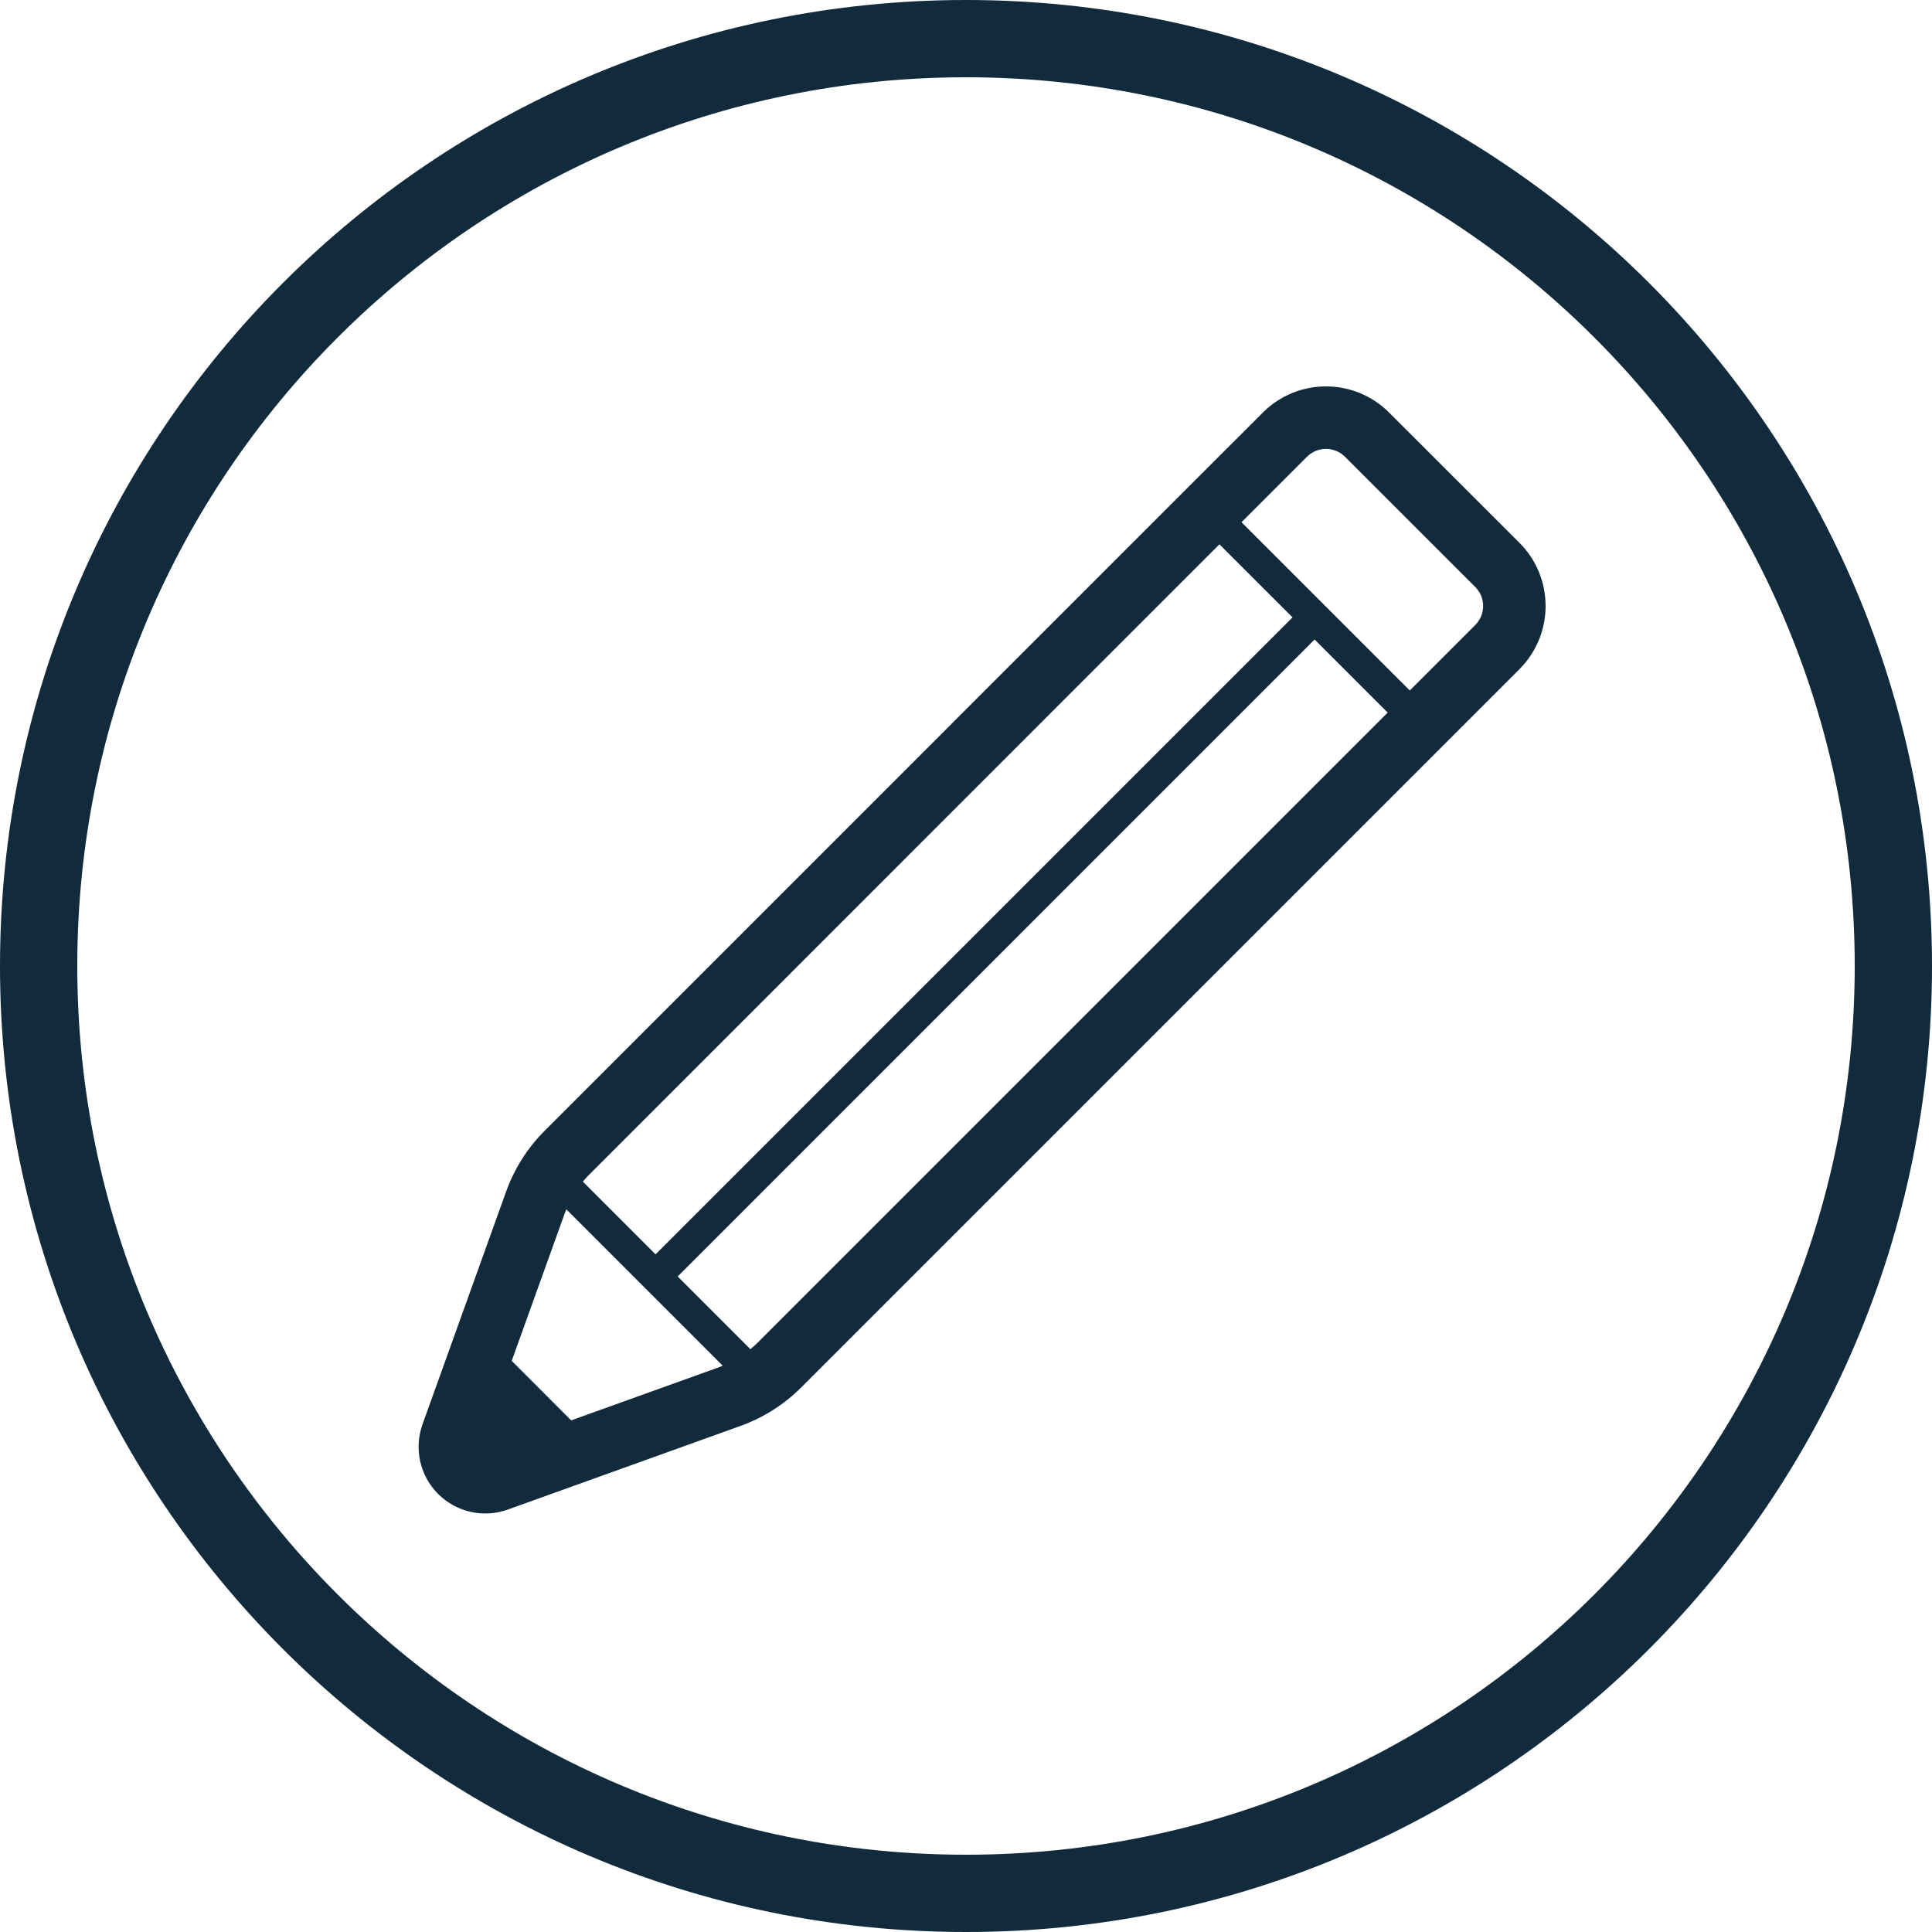
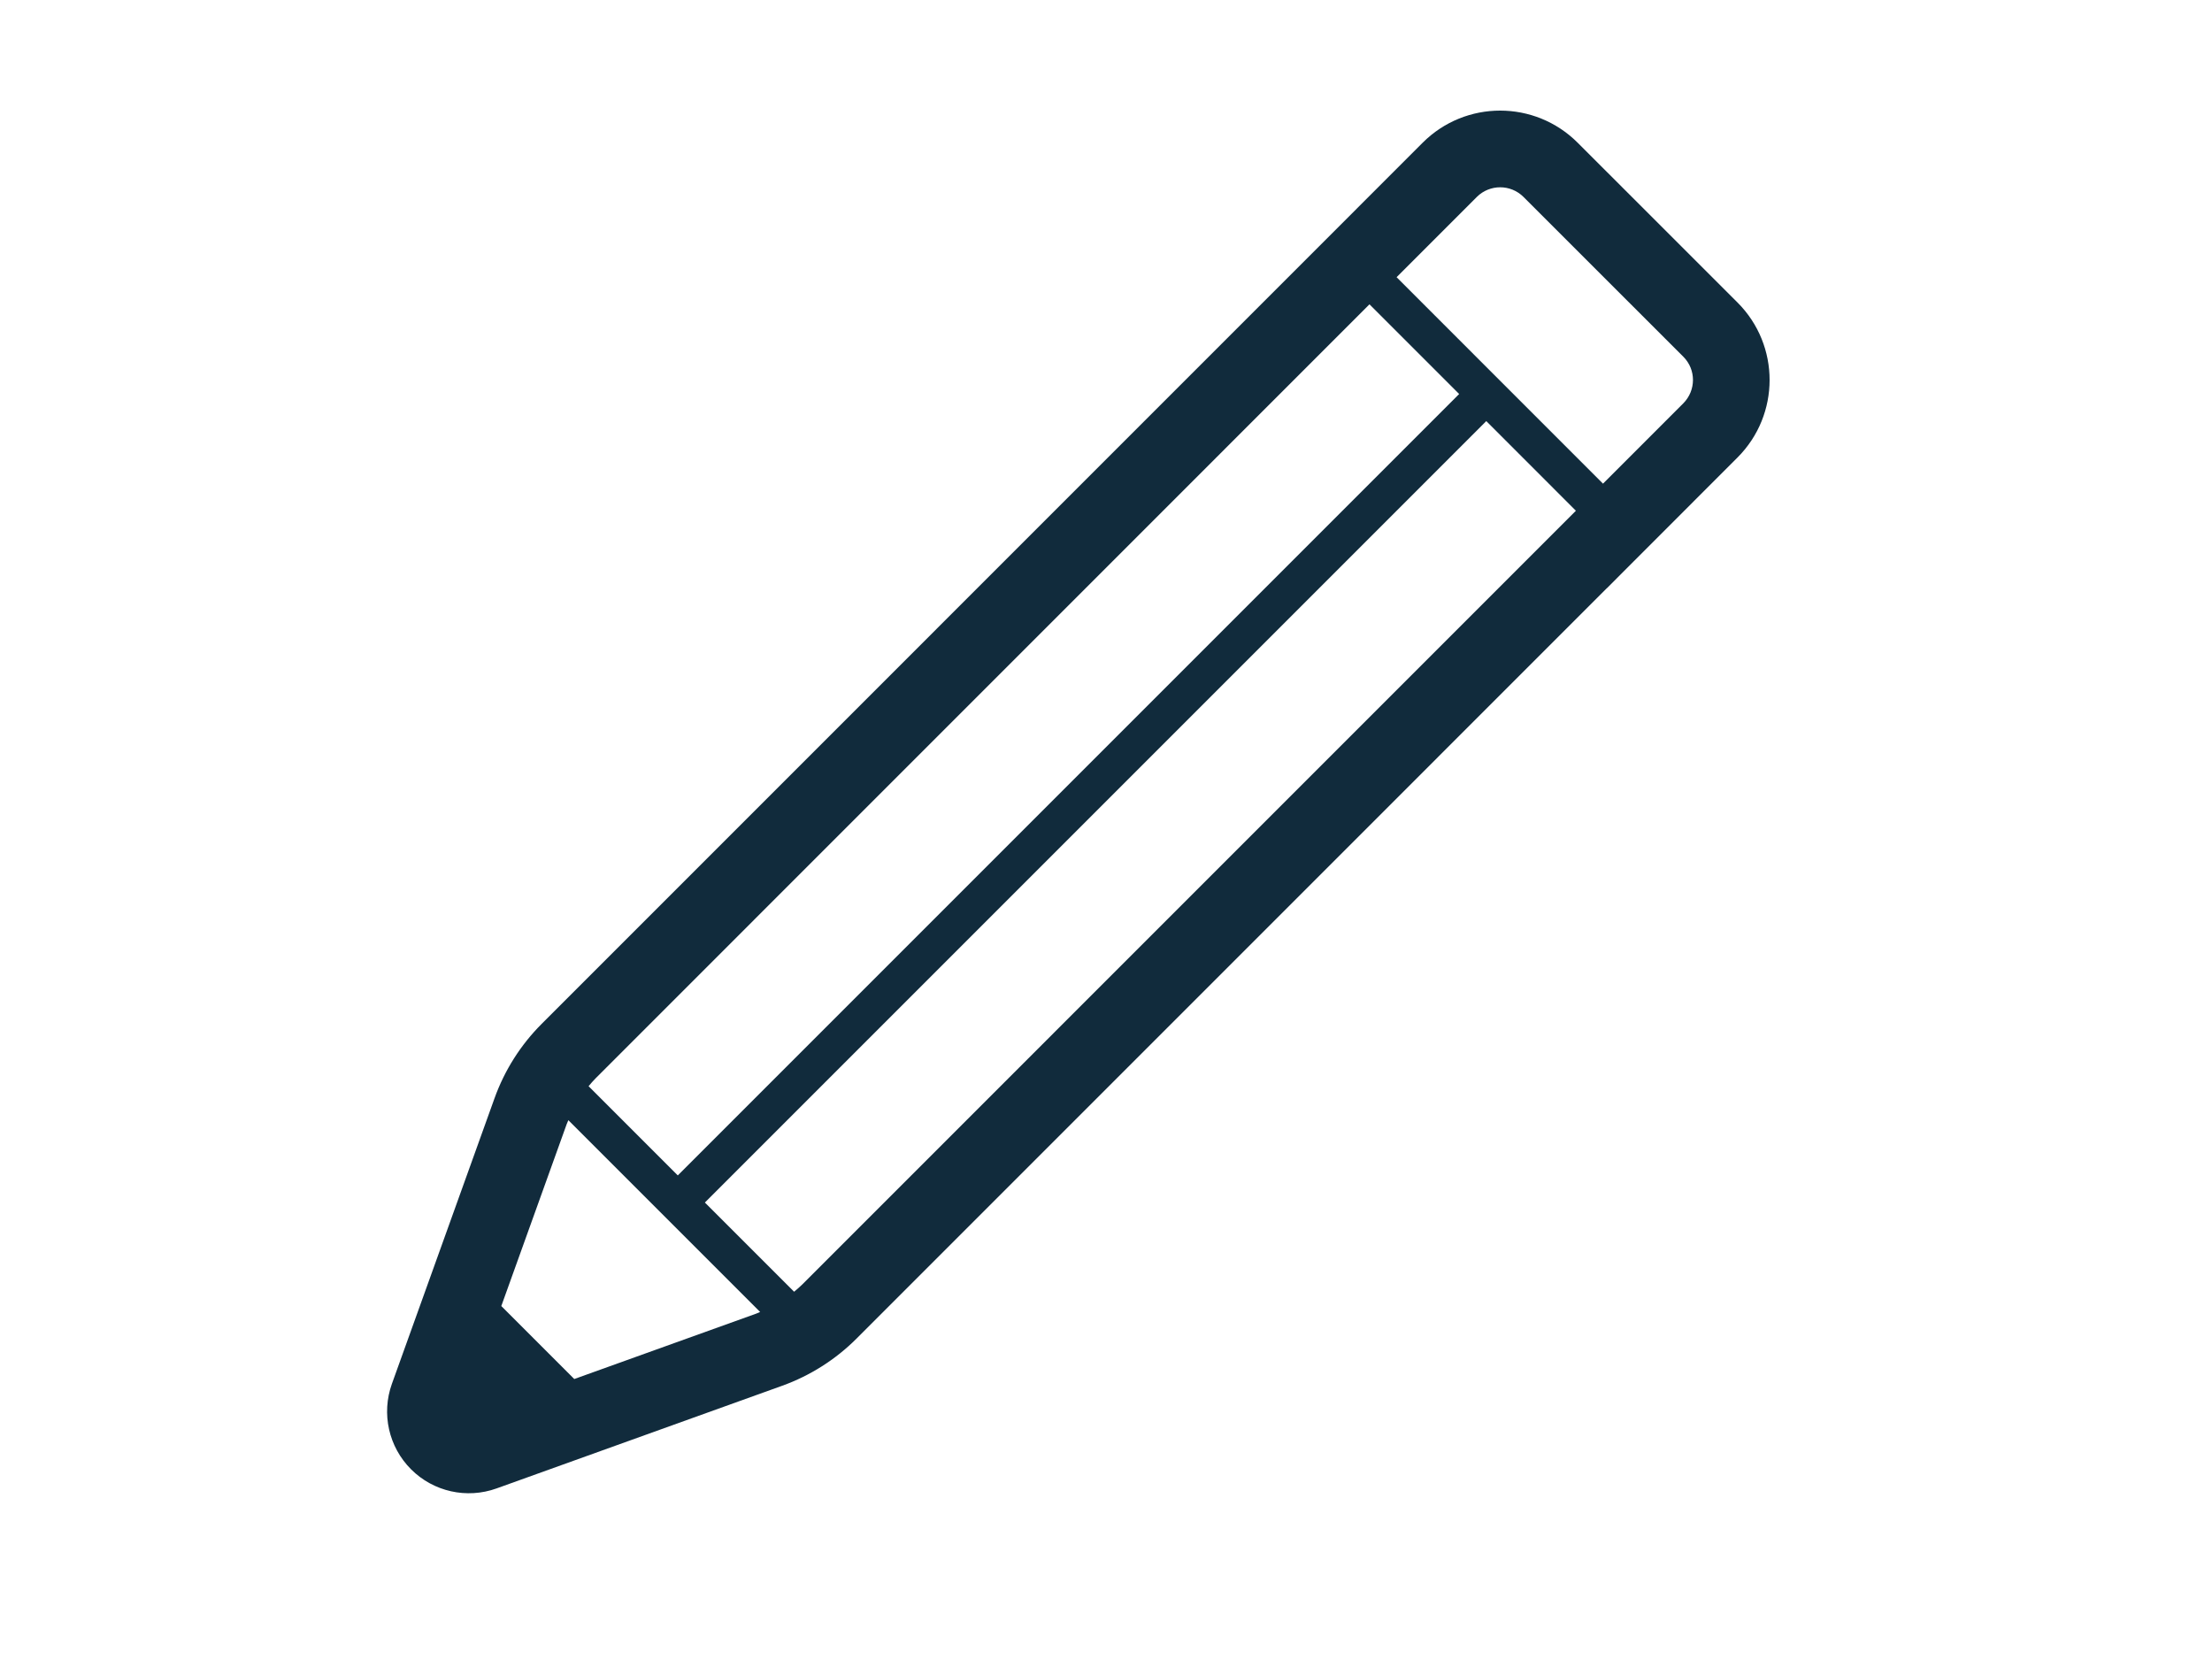
- <svg xmlns="http://www.w3.org/2000/svg" width="50" height="50" viewBox="0 0 50 50" fill="none">
-   <circle cx="25" cy="25" r="24" stroke="#112B3C" stroke-width="2" />
-   <path d="M39.324 14.049L35.951 10.678C35.048 9.775 33.585 9.774 32.682 10.677L30.495 12.863L14.094 29.266C13.651 29.709 13.312 30.244 13.1 30.833L10.935 36.86C10.709 37.489 10.866 38.191 11.339 38.664C11.811 39.136 12.514 39.293 13.143 39.067L19.169 36.901C19.758 36.689 20.293 36.349 20.735 35.907L36.566 20.076L36.567 20.076L37.138 19.504L39.324 17.318L39.324 17.317C40.224 16.415 40.227 14.953 39.324 14.049ZM15.237 30.41L31.559 14.087L33.451 15.978L16.966 32.463L15.084 30.581C15.133 30.523 15.183 30.464 15.237 30.41ZM18.622 35.379L14.782 36.759L13.243 35.219L14.623 31.38C14.633 31.352 14.646 31.326 14.657 31.298L18.703 35.344C18.676 35.355 18.65 35.369 18.622 35.379ZM19.592 34.764C19.537 34.818 19.479 34.868 19.42 34.917L17.538 33.035L34.022 16.55L35.913 18.442L19.592 34.764ZM38.18 16.175L36.566 17.789L36.486 17.87L32.13 13.515L33.825 11.82C34.097 11.55 34.536 11.55 34.808 11.821L38.18 15.192C38.451 15.463 38.452 15.902 38.179 16.176L38.18 16.175Z" fill="#112B3C" />
+ <svg xmlns="http://www.w3.org/2000/svg" width="70" height="53" viewBox="0 0 70 53" fill="none">
+   <path d="M54.986 9.574L49.926 4.516C48.571 3.162 46.377 3.161 45.022 4.515L41.743 7.795L17.141 32.4C16.477 33.064 15.969 33.866 15.651 34.749L12.402 43.79C12.064 44.733 12.299 45.786 13.008 46.495C13.716 47.204 14.771 47.439 15.714 47.1L24.753 43.851C25.636 43.533 26.439 43.024 27.103 42.361L50.849 18.613L50.85 18.615L51.707 17.756L54.985 14.477L54.987 14.475C56.336 13.122 56.34 10.93 54.986 9.574ZM18.856 34.115L43.338 9.63L46.176 12.468L21.449 37.195L18.626 34.372C18.7 34.284 18.774 34.196 18.856 34.115ZM23.933 41.568L18.173 43.638L15.864 41.329L17.934 35.57C17.949 35.528 17.969 35.488 17.986 35.447L24.055 41.516C24.014 41.533 23.974 41.553 23.933 41.568ZM25.388 40.646C25.306 40.727 25.218 40.802 25.13 40.876L22.306 38.053L47.034 13.325L49.87 16.162L25.388 40.646ZM53.27 12.762L50.85 15.183L50.728 15.305L44.196 8.772L46.737 6.23C47.145 5.826 47.803 5.825 48.211 6.231L53.27 11.288C53.677 11.694 53.677 12.353 53.268 12.764L53.27 12.762Z" fill="#112B3C" />
</svg>
